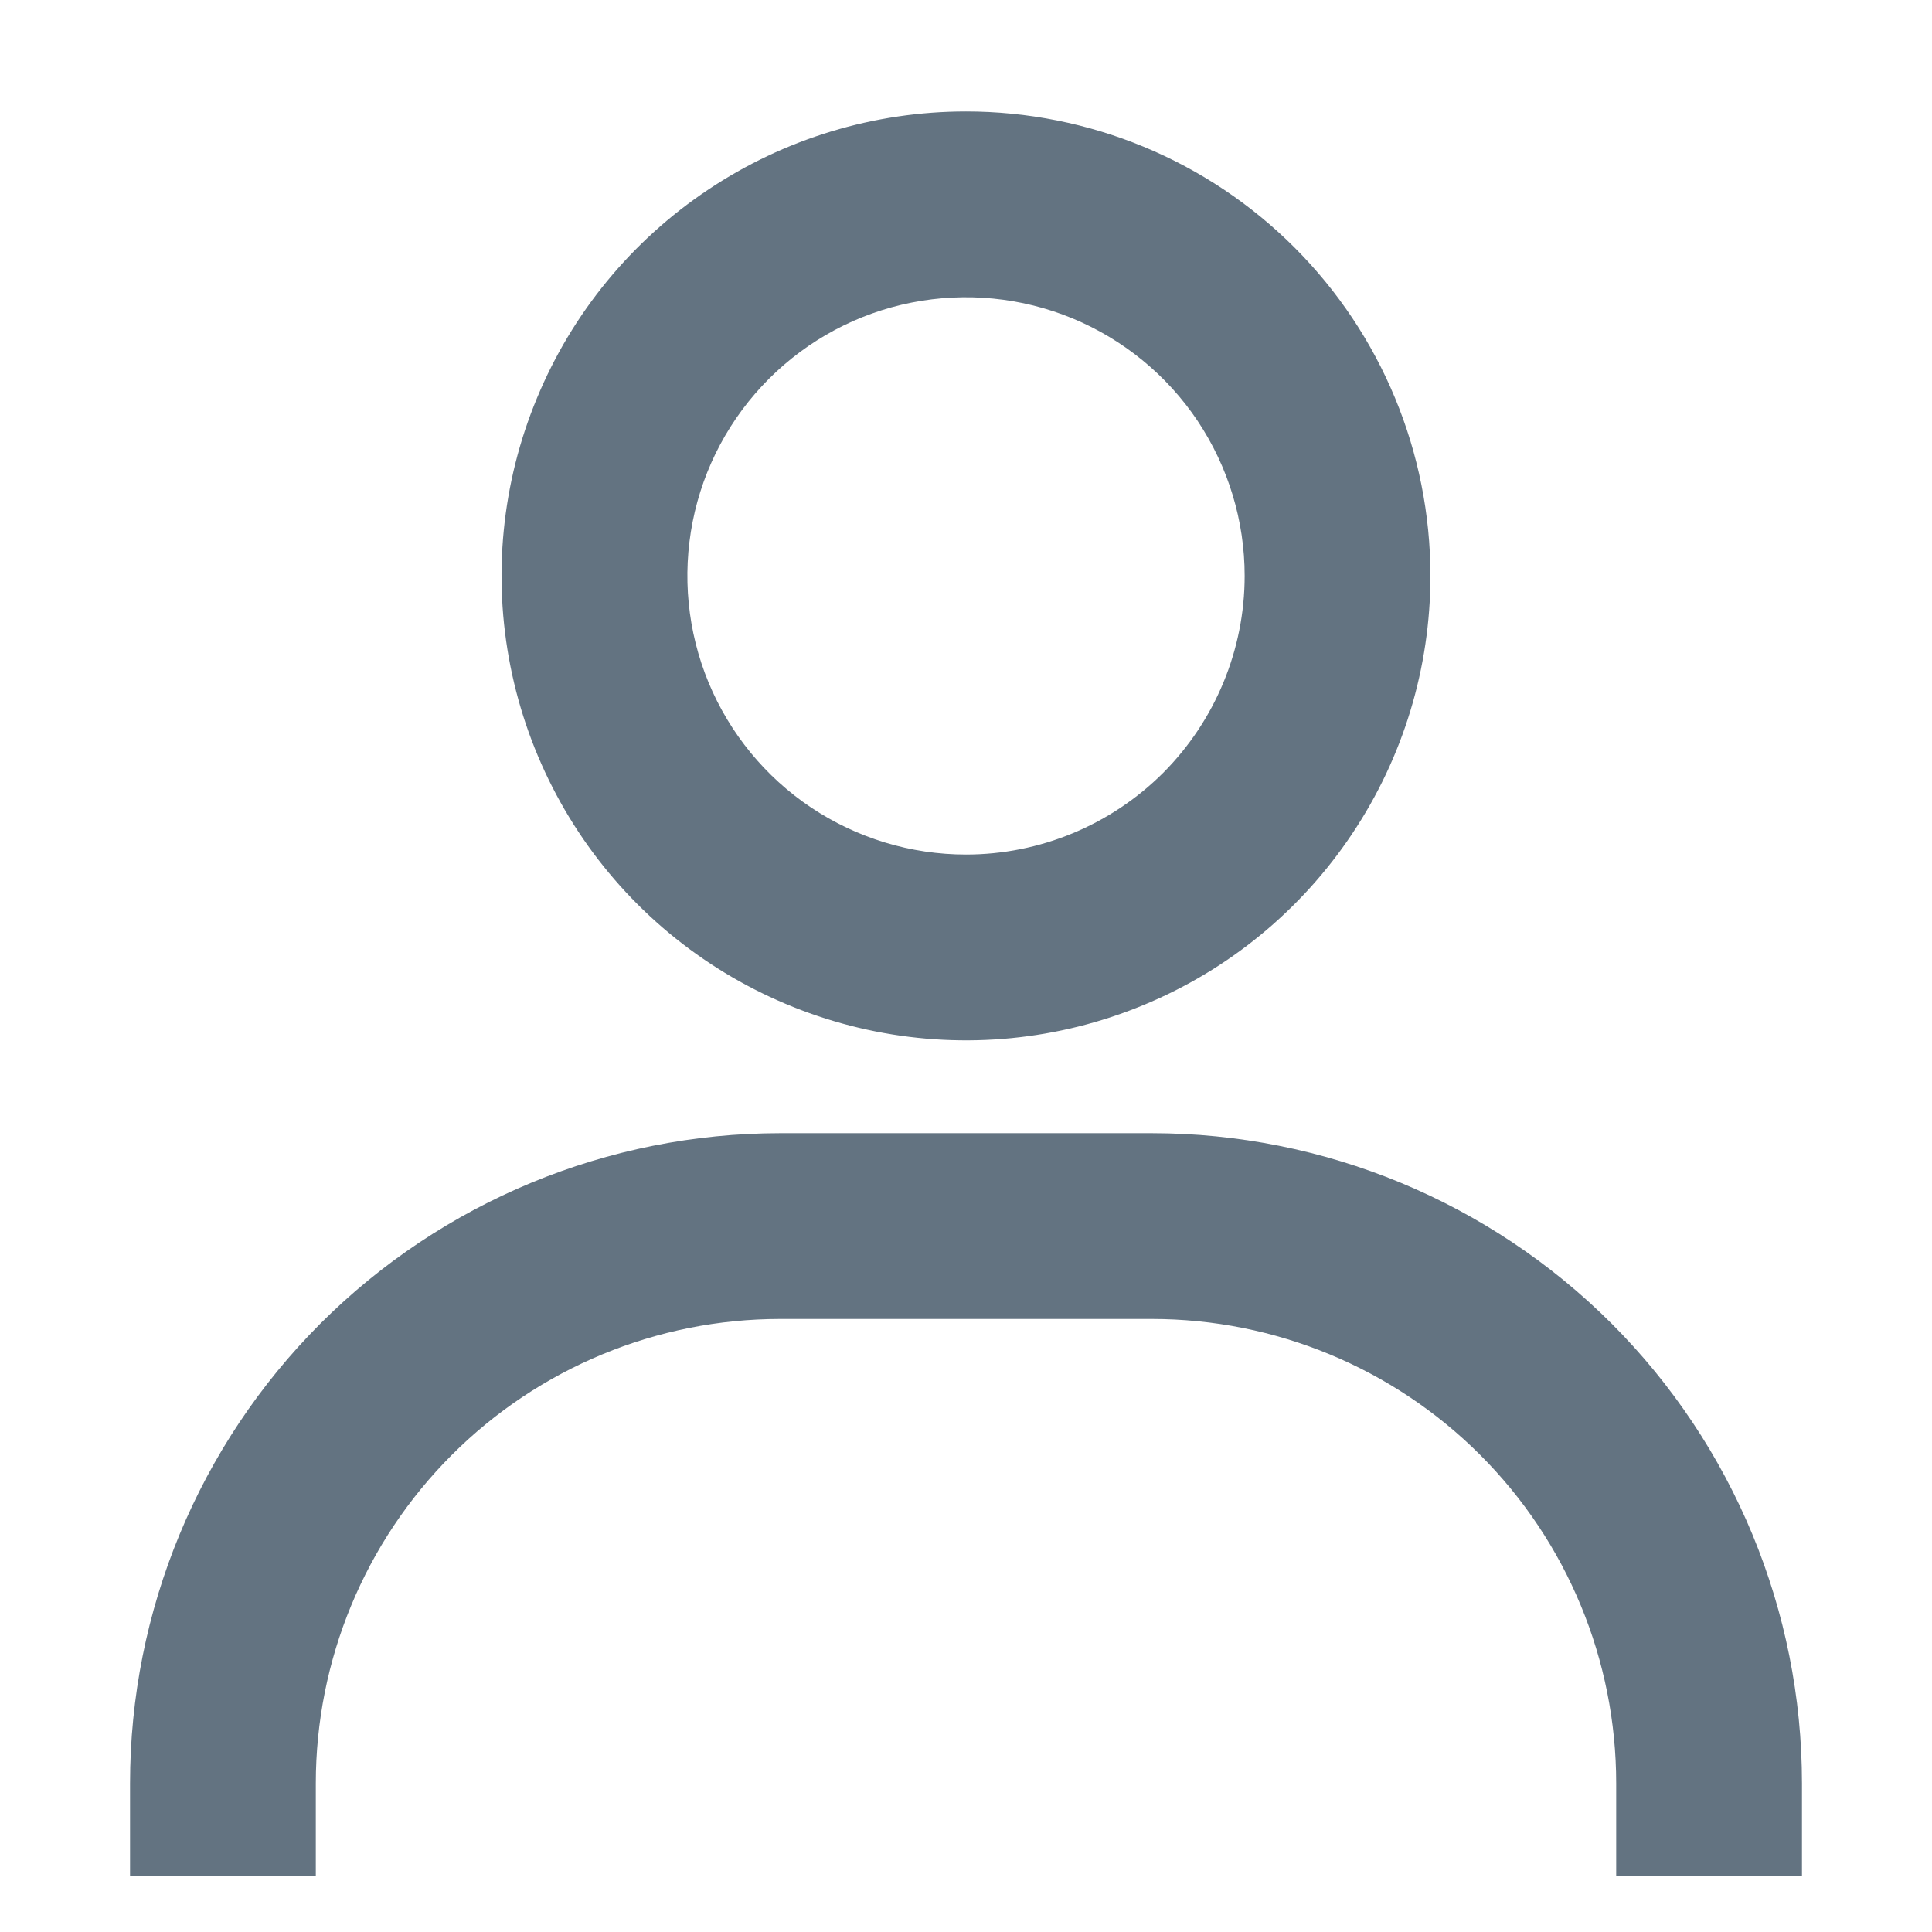
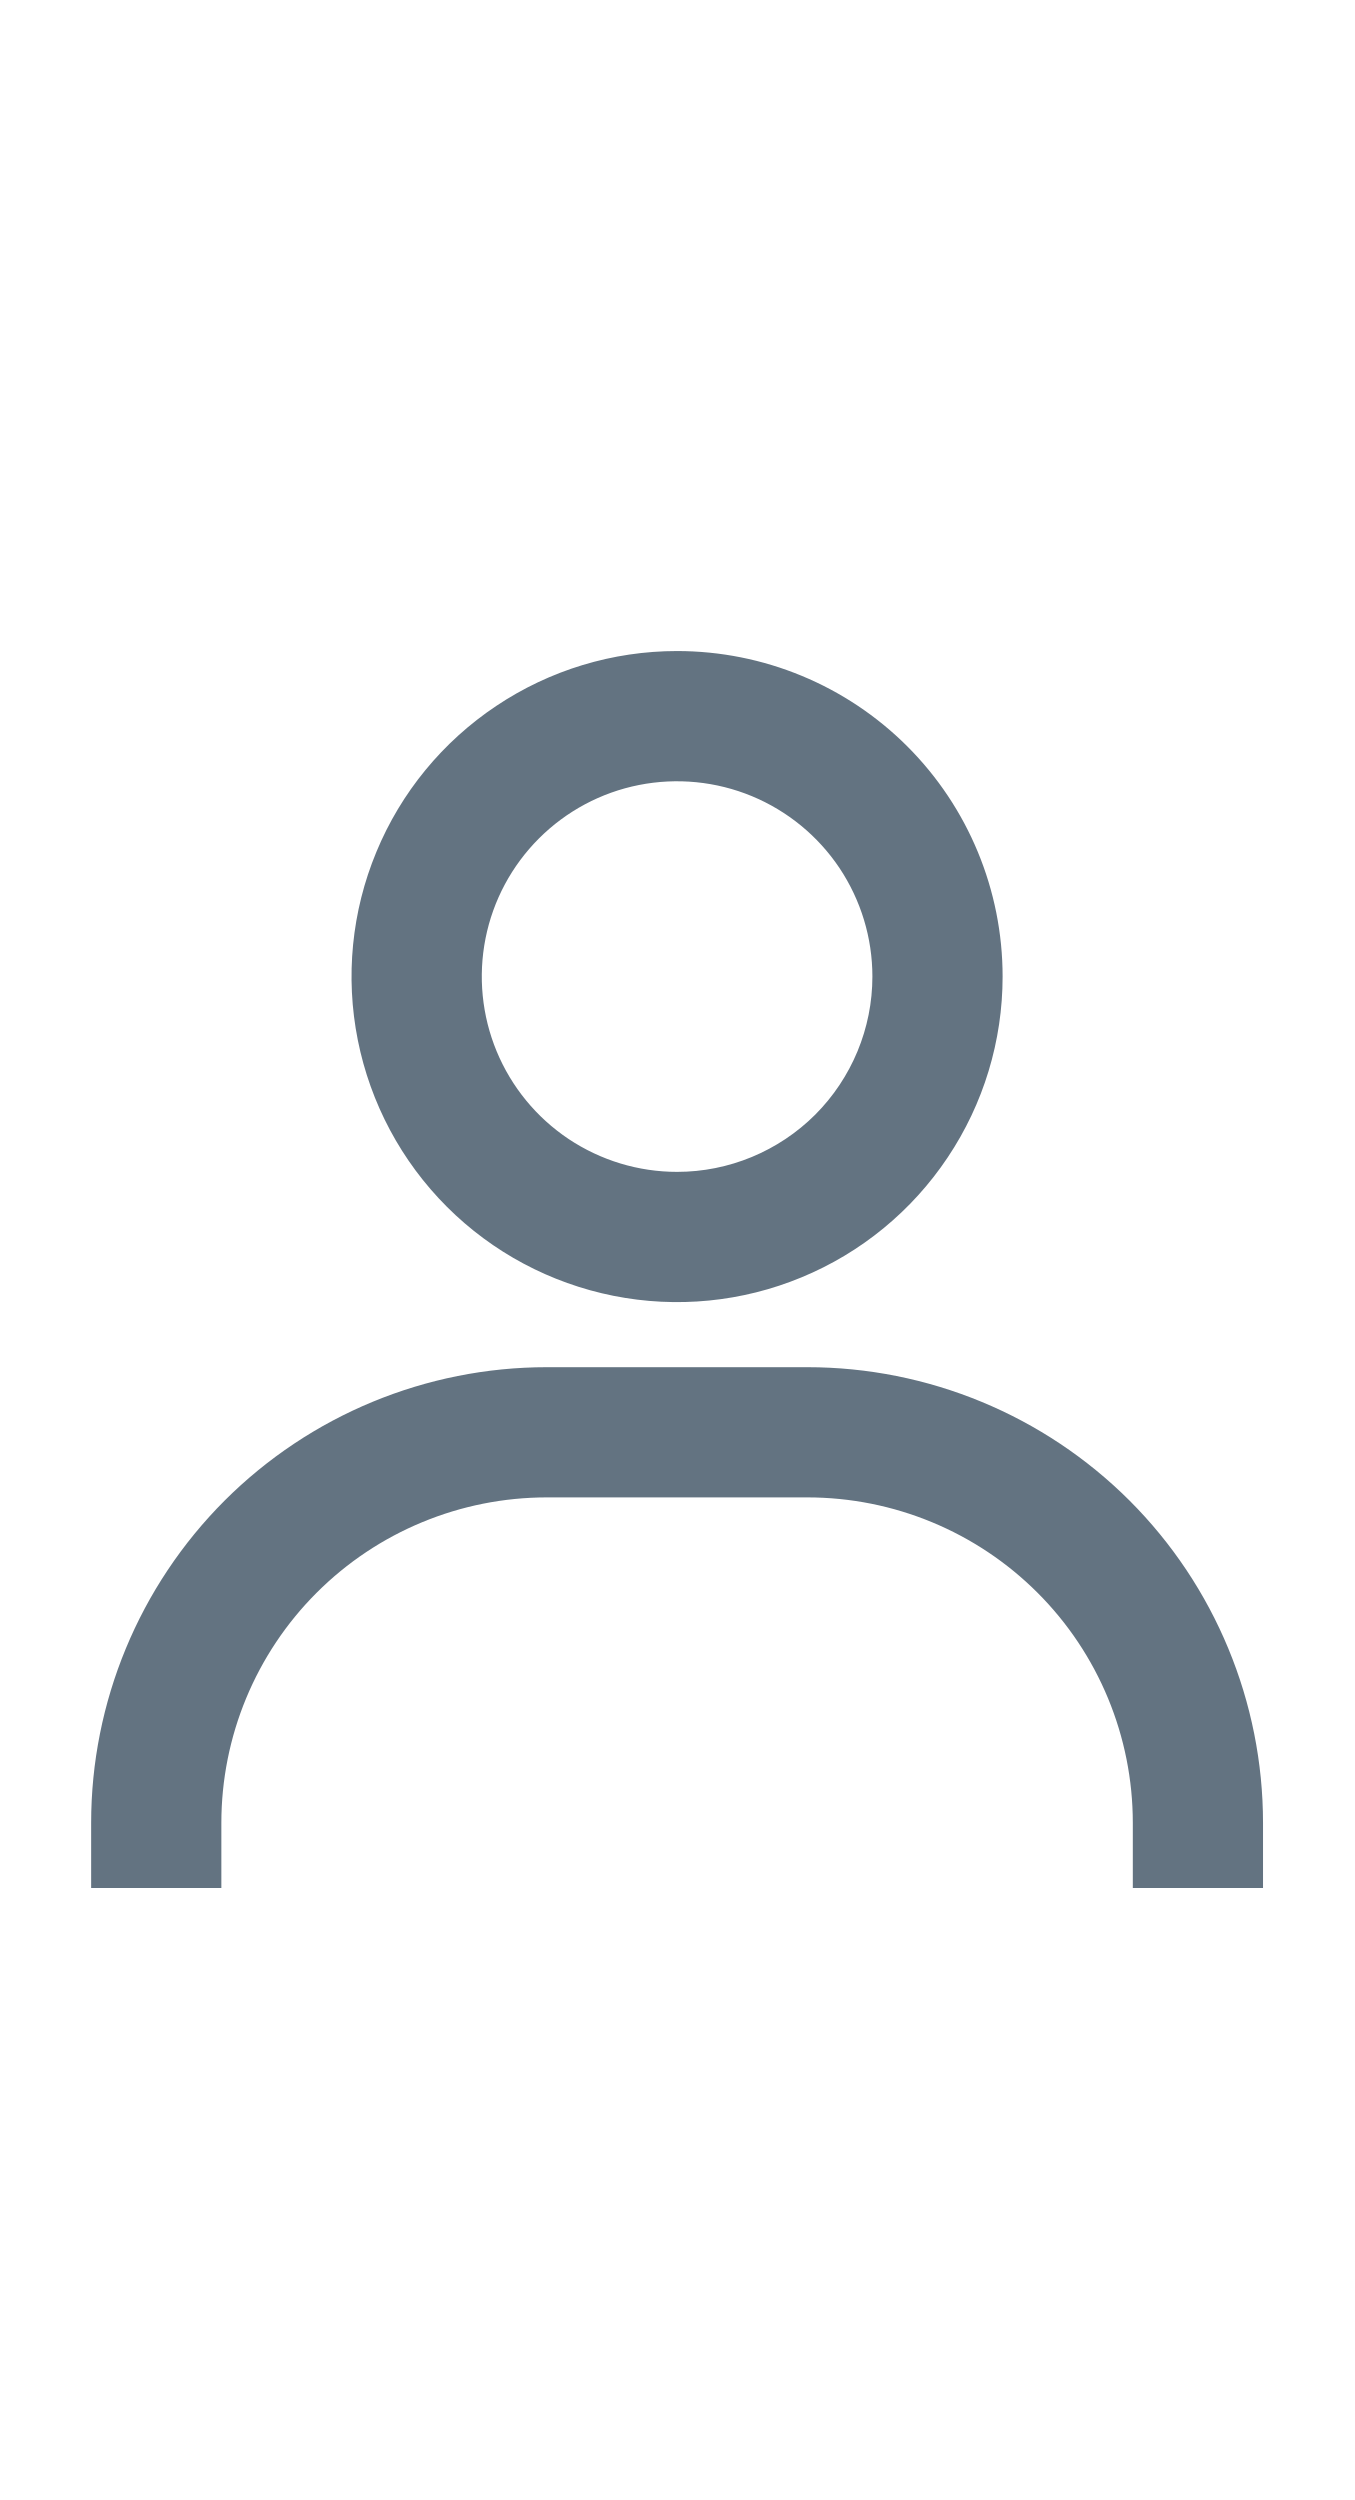
- <svg xmlns="http://www.w3.org/2000/svg" width="13" height="13" viewBox="0 0 13 13" fill="none">
+ <svg xmlns="http://www.w3.org/2000/svg" width="13" height="24" viewBox="0 0 13 13" fill="none">
  <path d="M6.5 0.75C5.882 0.75 5.278 0.933 4.764 1.277C4.25 1.62 3.849 2.108 3.613 2.679C3.376 3.25 3.314 3.878 3.435 4.485C3.556 5.091 3.853 5.648 4.29 6.085C4.727 6.522 5.284 6.819 5.89 6.94C6.497 7.061 7.125 6.999 7.696 6.762C8.267 6.526 8.755 6.125 9.098 5.611C9.442 5.097 9.625 4.493 9.625 3.875C9.625 3.046 9.296 2.251 8.71 1.665C8.124 1.079 7.329 0.75 6.5 0.75ZM6.5 5.75C6.129 5.75 5.767 5.64 5.458 5.434C5.15 5.228 4.91 4.935 4.768 4.593C4.626 4.25 4.589 3.873 4.661 3.509C4.733 3.145 4.912 2.811 5.174 2.549C5.436 2.287 5.77 2.108 6.134 2.036C6.498 1.964 6.875 2.001 7.218 2.143C7.56 2.285 7.853 2.525 8.059 2.833C8.265 3.142 8.375 3.504 8.375 3.875C8.375 4.372 8.177 4.849 7.826 5.201C7.474 5.552 6.997 5.75 6.5 5.75ZM12.125 12.625V12C12.125 10.84 11.664 9.727 10.844 8.906C10.023 8.086 8.91 7.625 7.75 7.625H5.25C4.09 7.625 2.977 8.086 2.156 8.906C1.336 9.727 0.875 10.84 0.875 12V12.625H2.125V12C2.125 11.171 2.454 10.376 3.04 9.79C3.626 9.204 4.421 8.875 5.25 8.875H7.75C8.579 8.875 9.374 9.204 9.96 9.79C10.546 10.376 10.875 11.171 10.875 12V12.625H12.125Z" fill="#637381" />
</svg>
